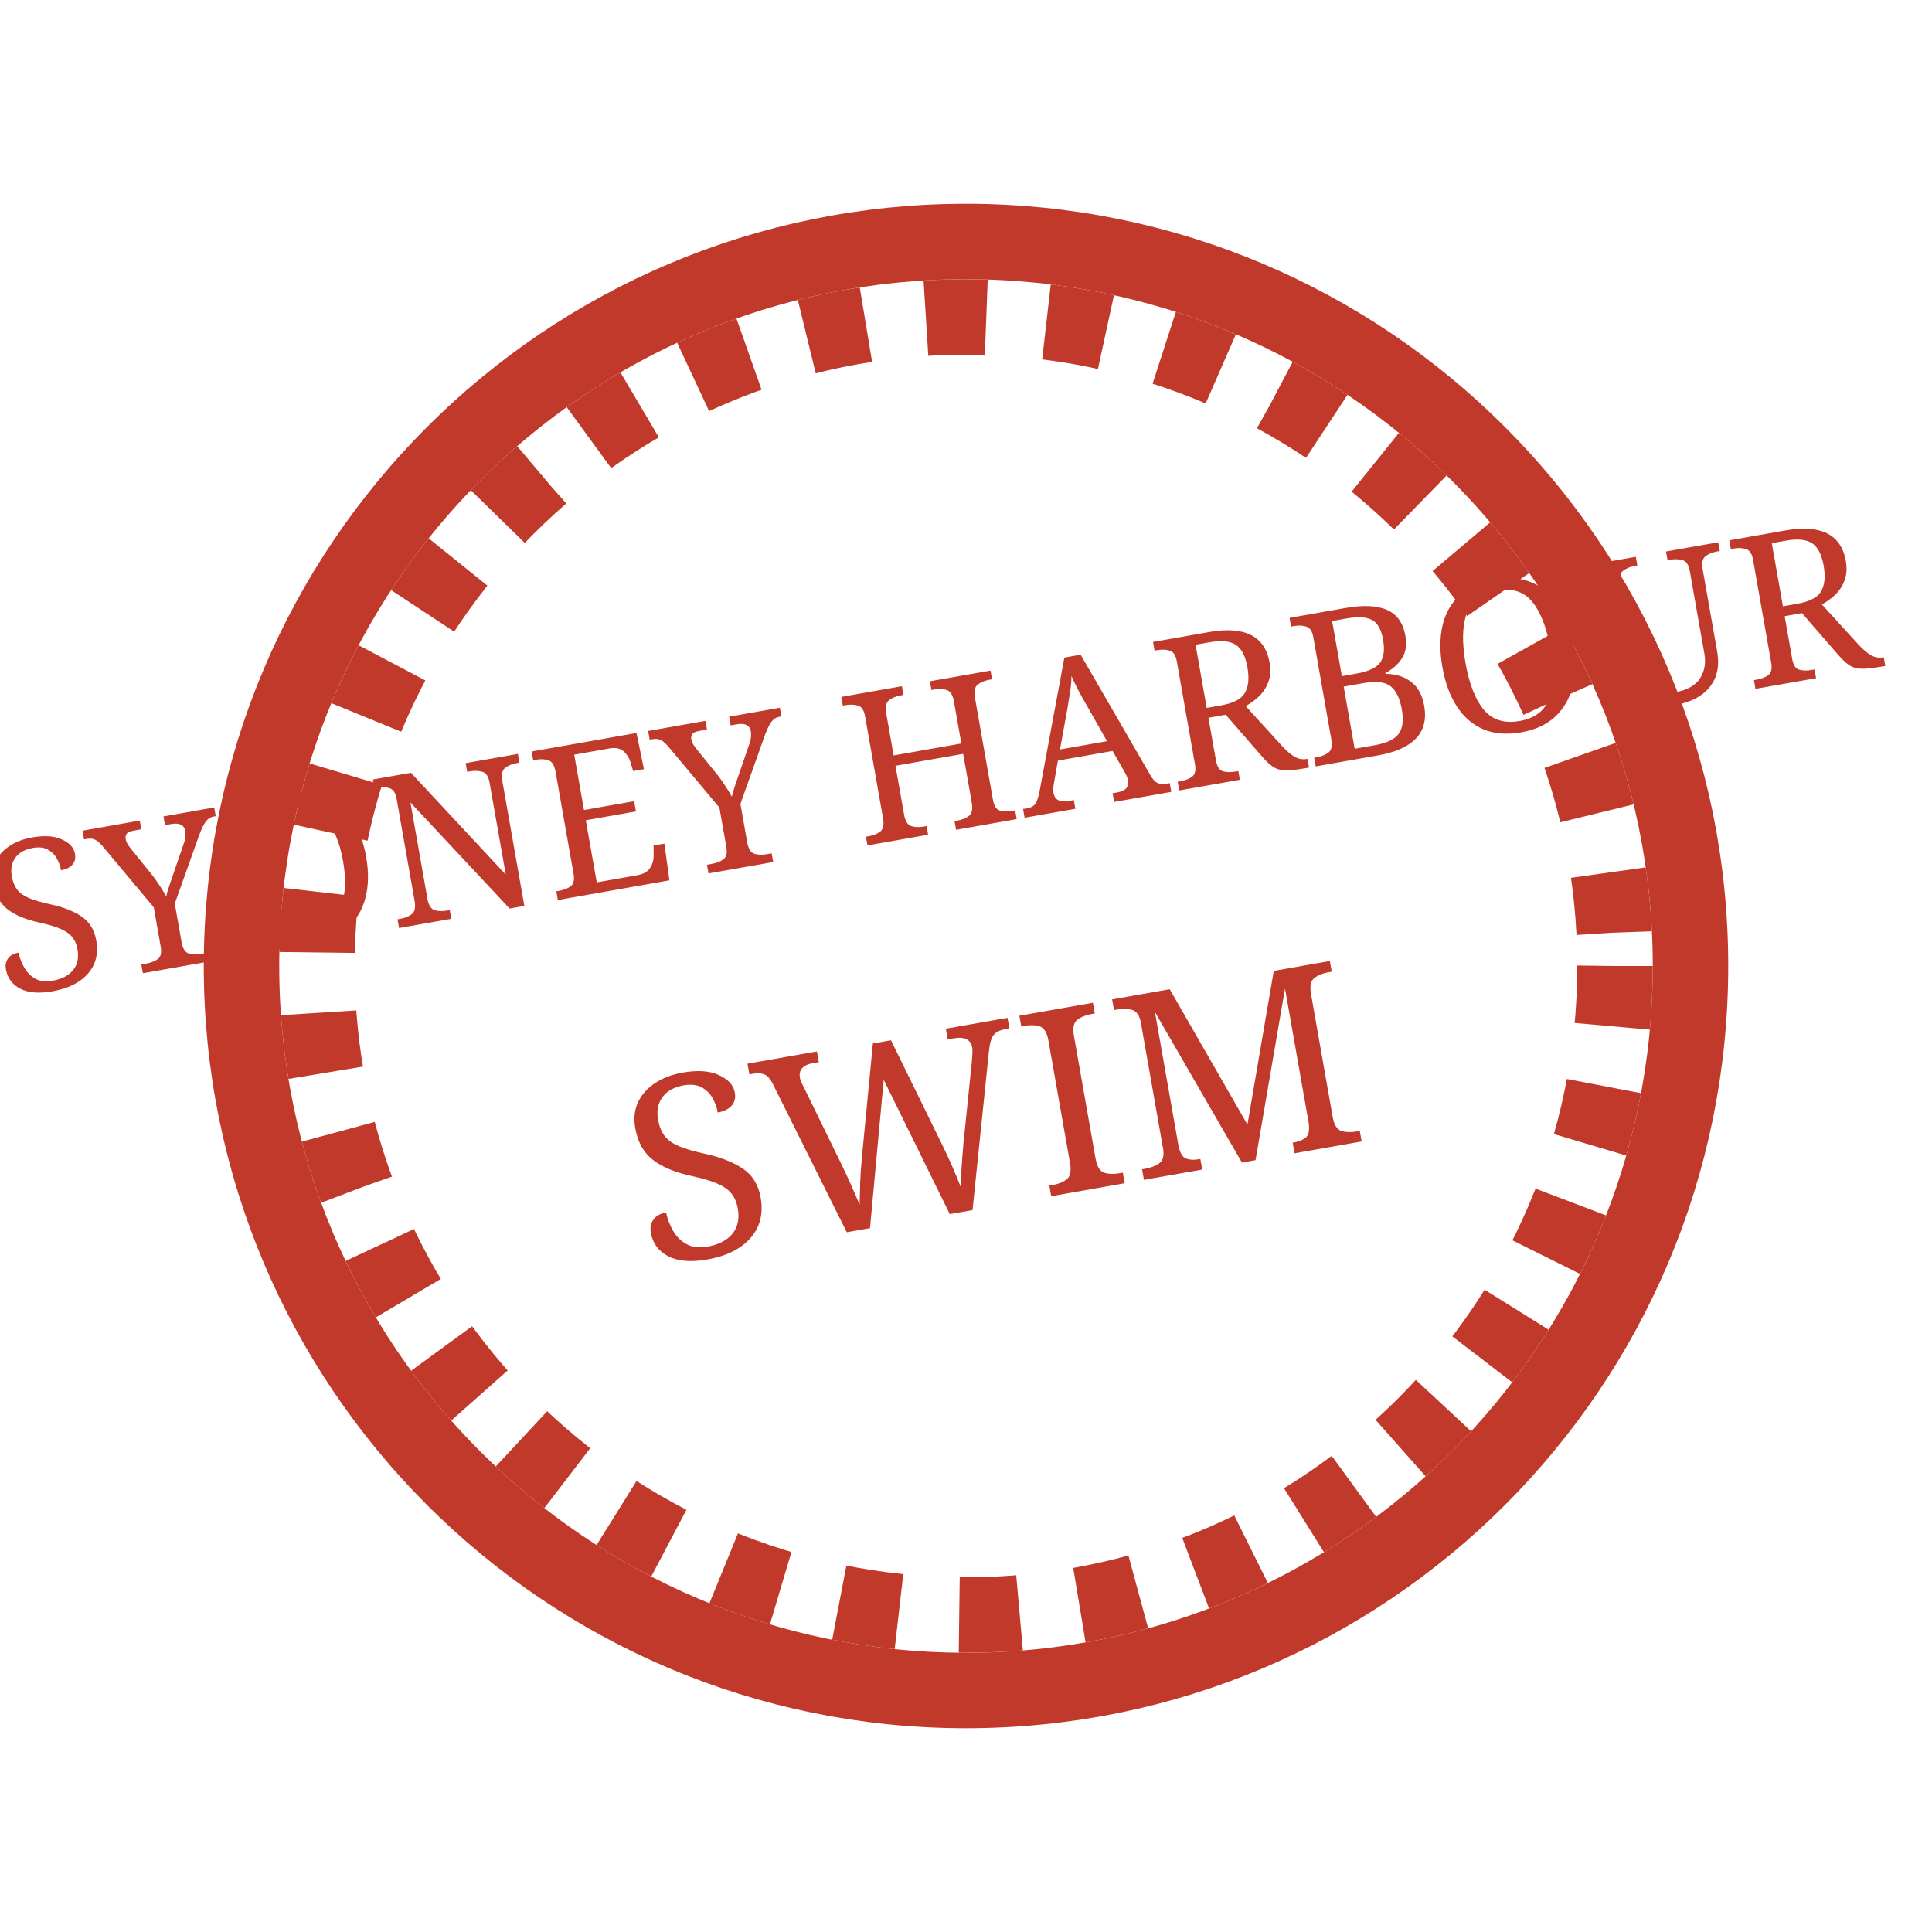
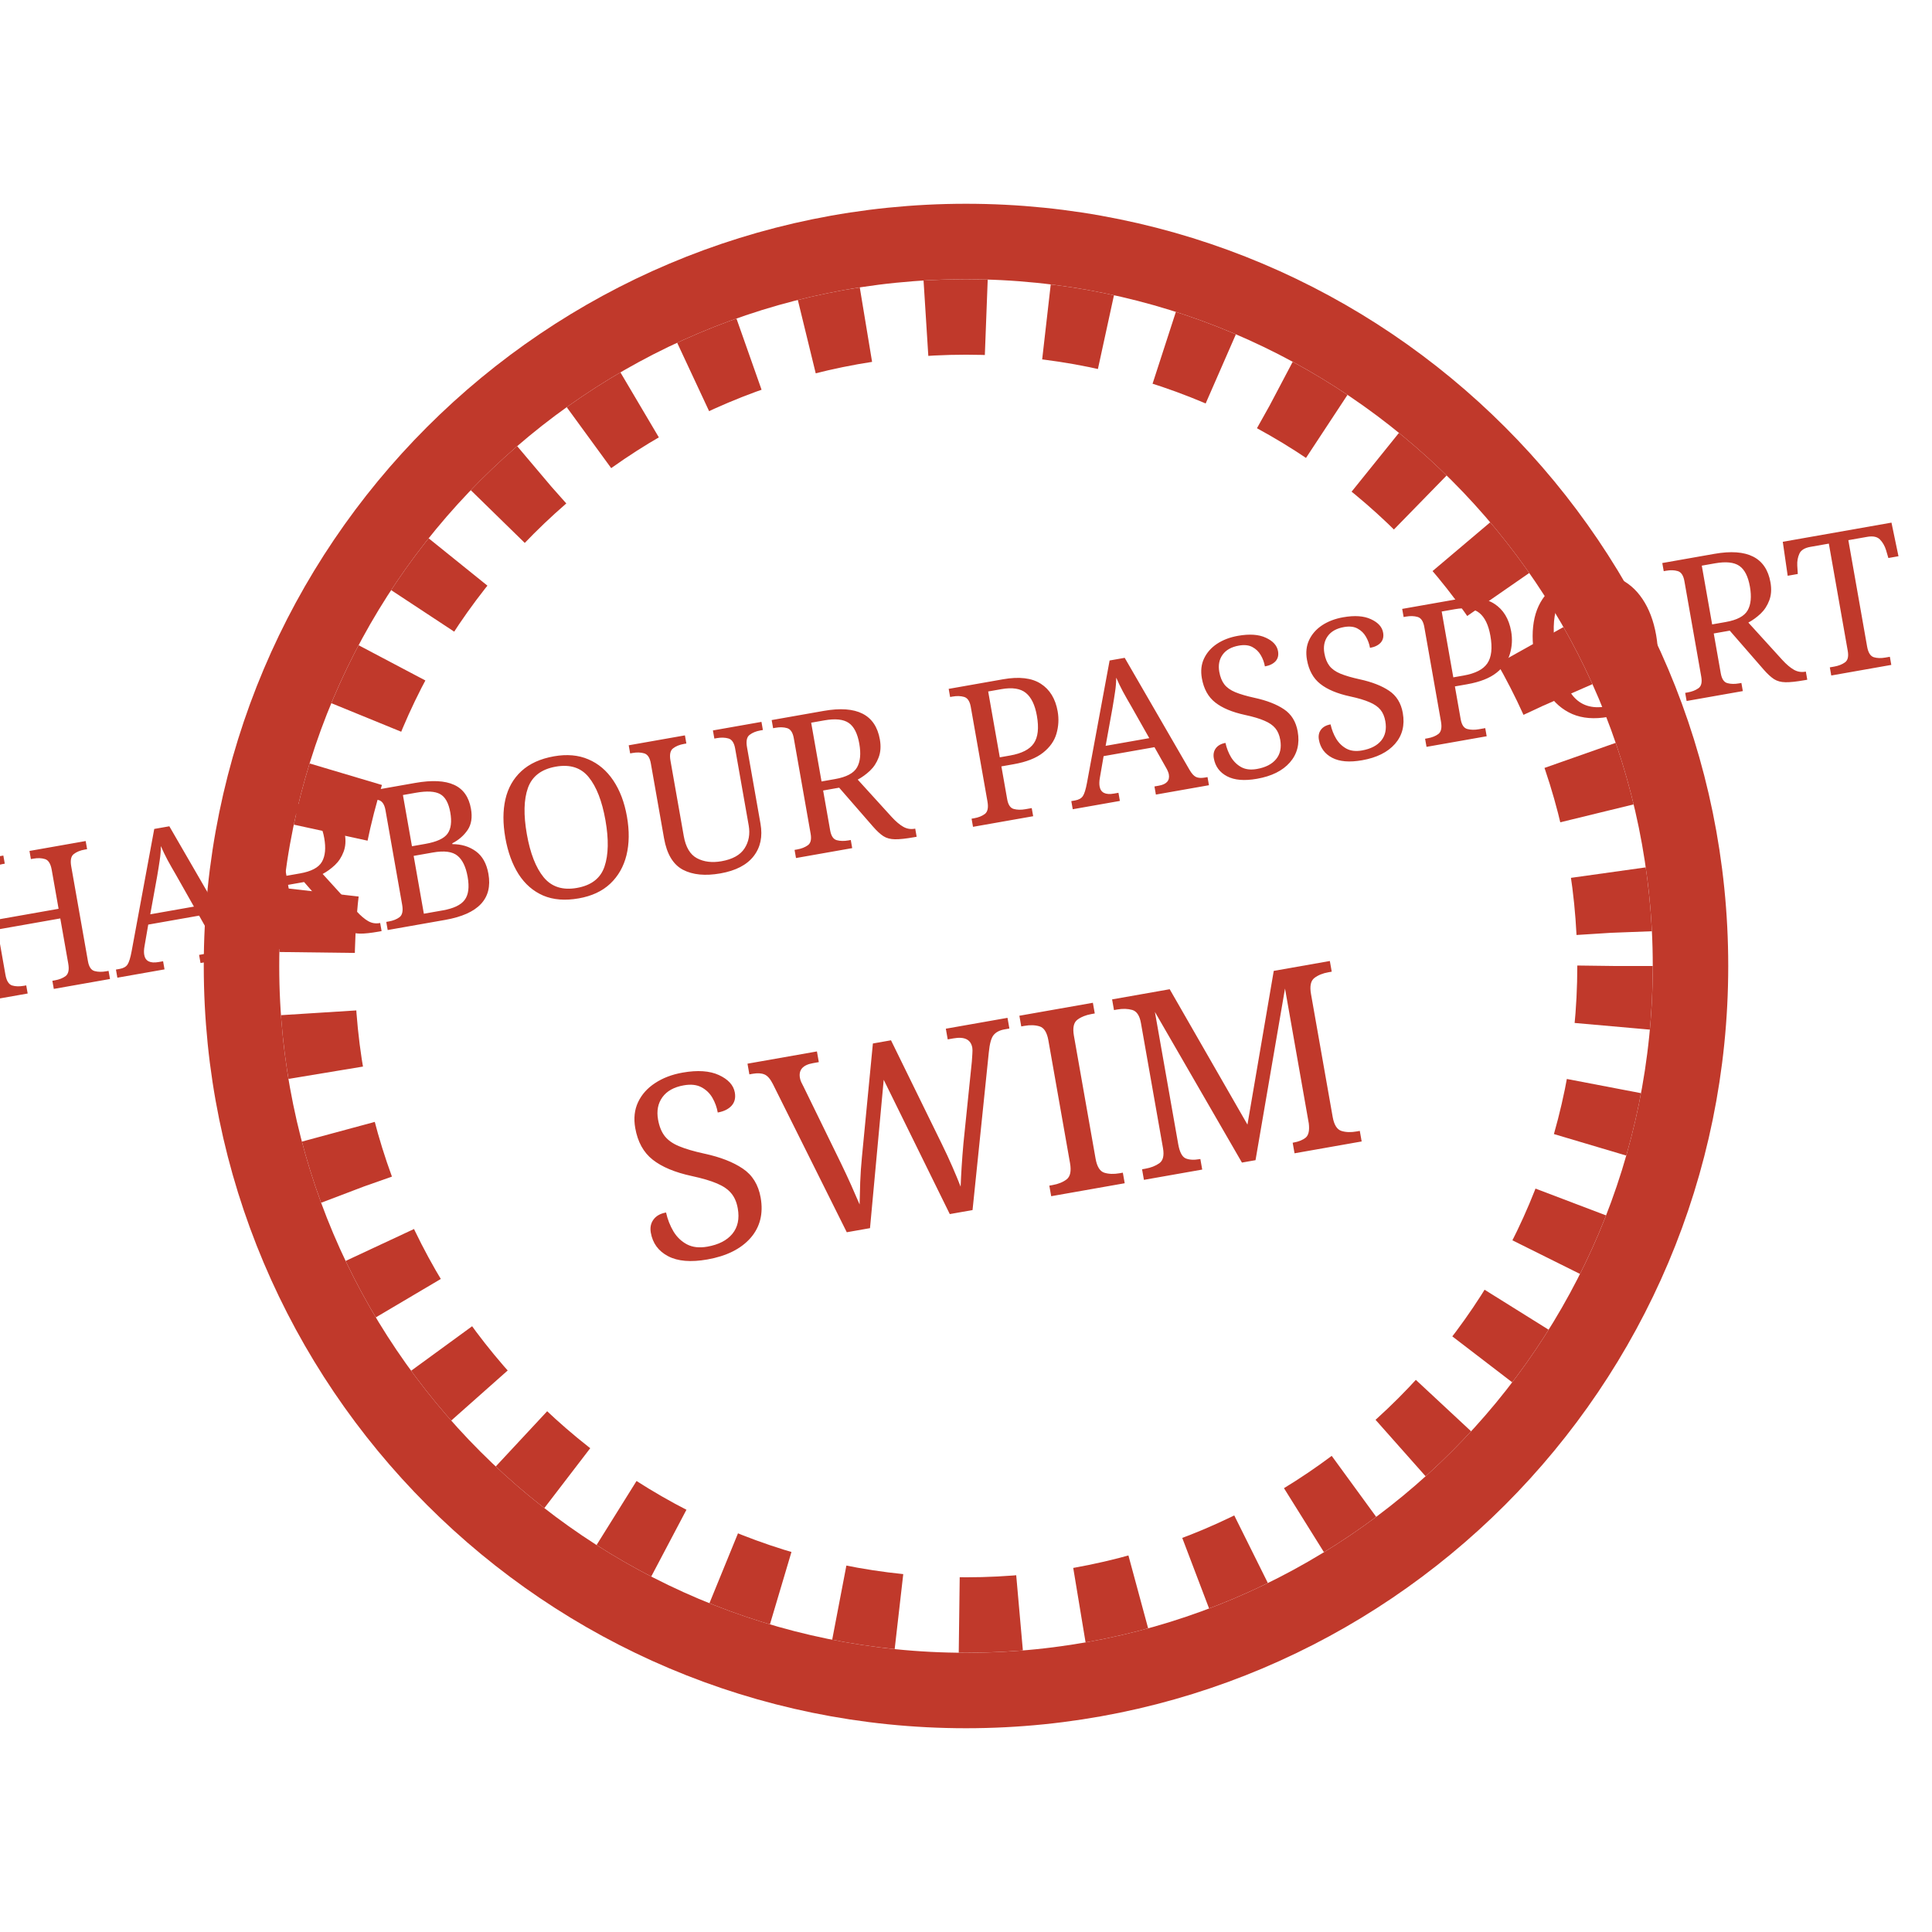
<svg xmlns="http://www.w3.org/2000/svg" width="256" height="256" viewBox="0 0 256 256">
-   <defs>
-     <filter id="rough" x="-20%" y="-20%" width="140%" height="140%">
-       <feTurbulence type="fractalNoise" baseFrequency="0.9" numOctaves="2" stitchTiles="stitch" />
-       <feColorMatrix type="saturate" values="0" />
-       <feComposite operator="in" in2="SourceGraphic" />
-     </filter>
-   </defs>
  <g fill="none" stroke="#c0392b" stroke-width="10">
-     <circle cx="128" cy="128" r="96" stroke="#c0392b" fill="none" />
-     <circle cx="128" cy="128" r="86" stroke="#c0392b" fill="none" stroke-dasharray="8 8" />
+     <circle cx="128" cy="128" r="96" />
+     <circle cx="128" cy="128" r="86" stroke-dasharray="8 8" />
  </g>
  <g>
-     <text x="128" y="110" text-anchor="middle" font-family="Georgia, serif" font-size="28" fill="#c0392b" transform="rotate(-10,128,128)">SYDNEY HARBOUR</text>
+     <text x="128" y="110" text-anchor="middle" font-family="Georgia, serif" font-size="26" fill="#c0392b" transform="rotate(-10,128,128)">HARBOUR PASSPORT</text>
    <text x="128" y="160" text-anchor="middle" font-family="Georgia, serif" font-size="34" fill="#c0392b" transform="rotate(-10,128,128)">SWIM</text>
  </g>
</svg>
